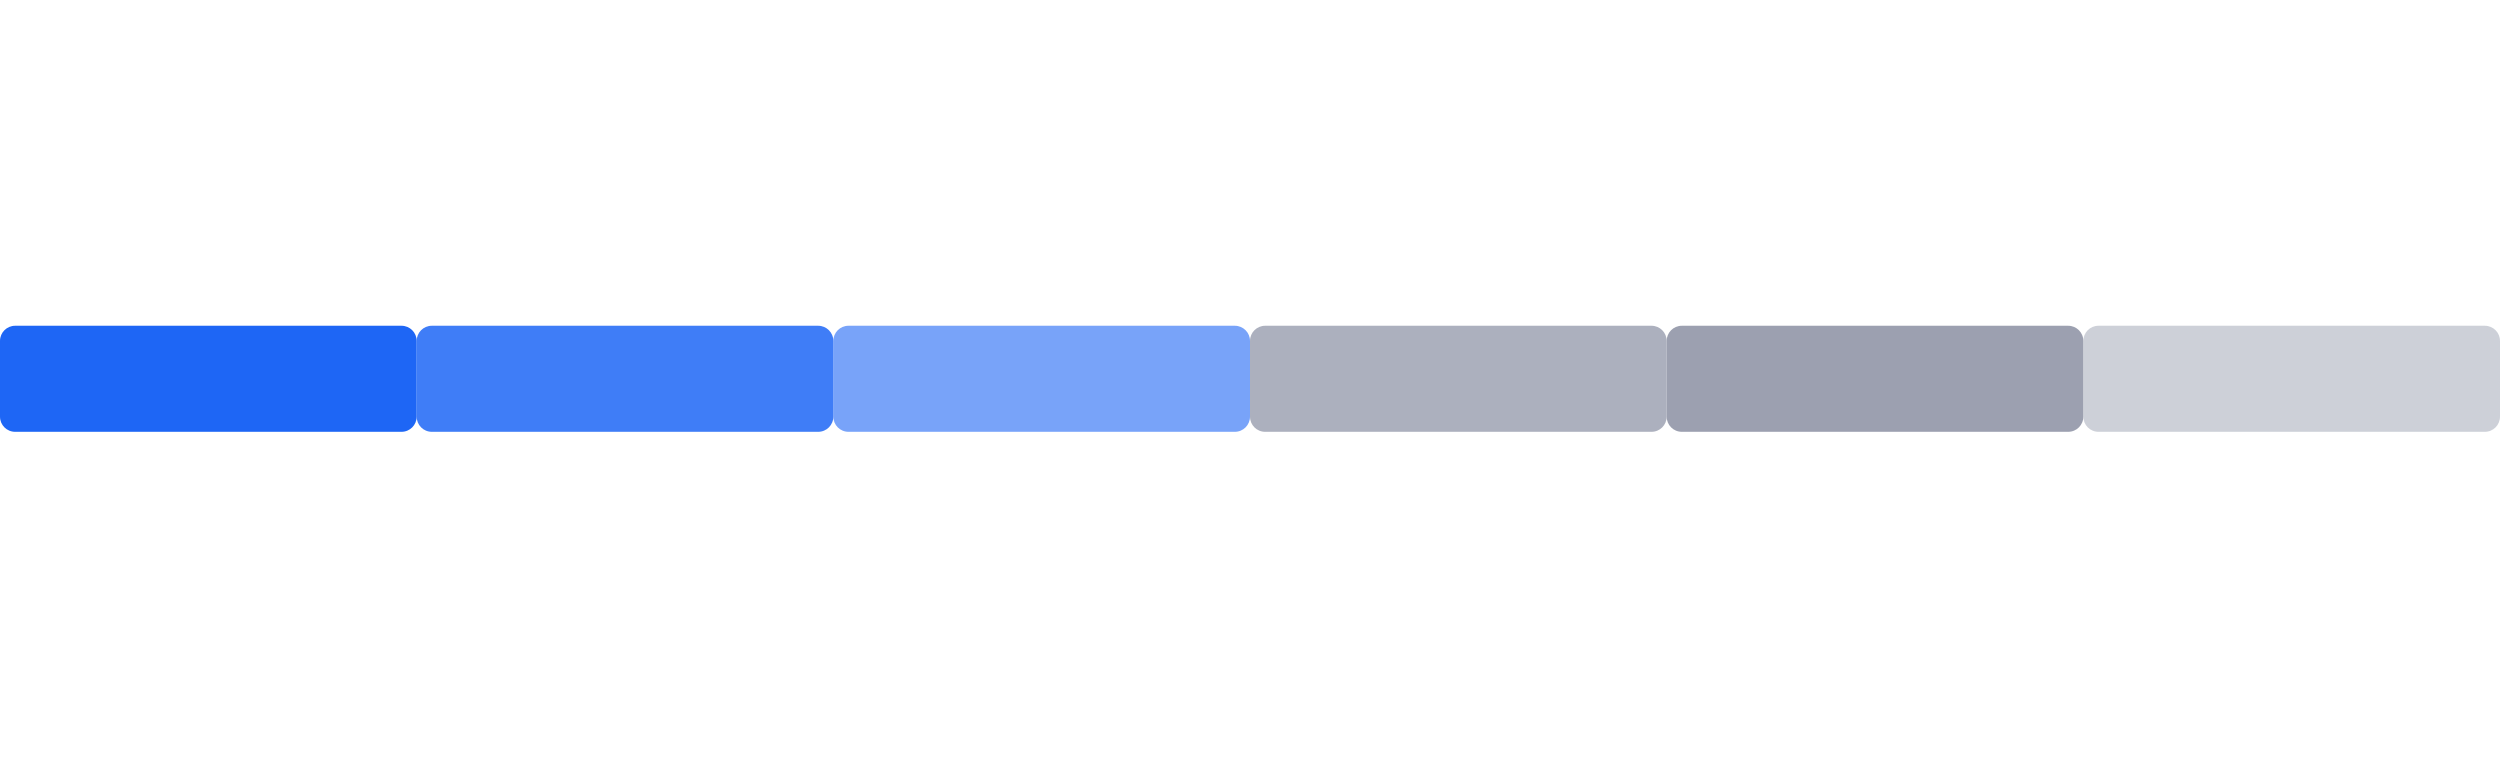
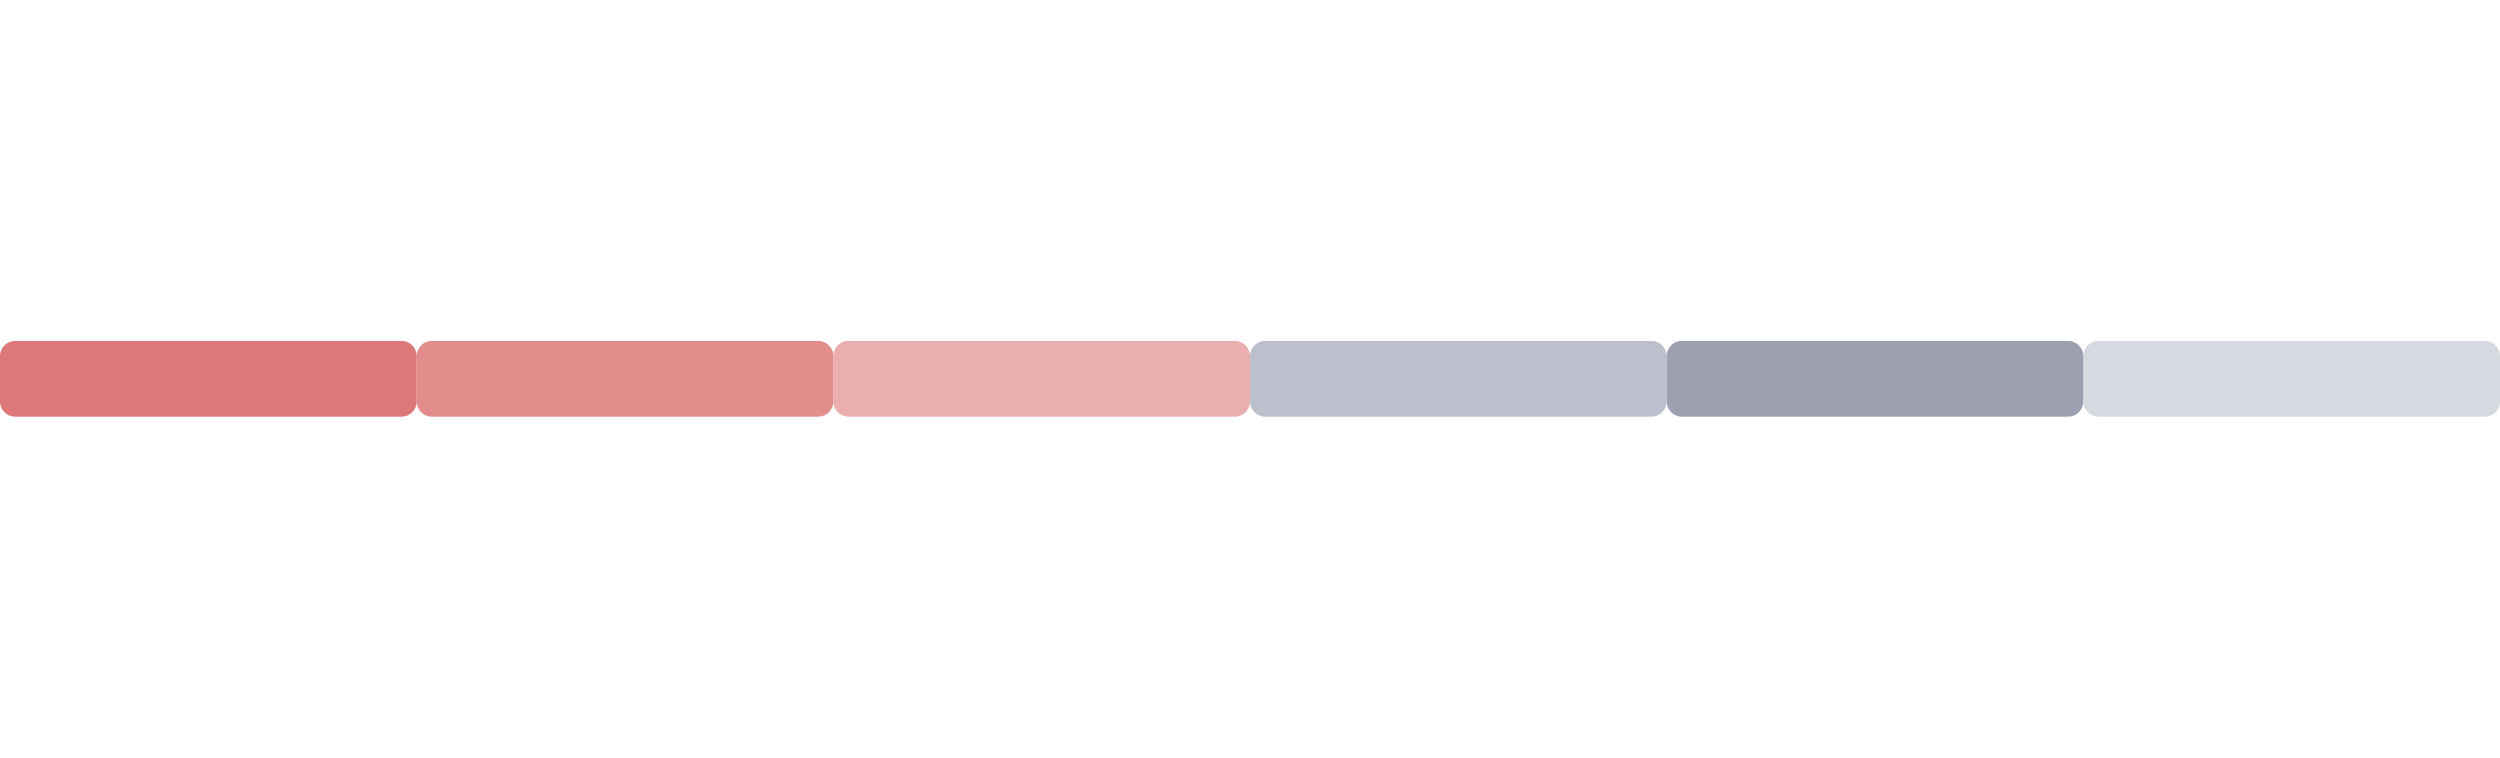
<svg xmlns="http://www.w3.org/2000/svg" width="330" height="100" viewBox="0 0 330 100">
  <g id="active-center">
-     <rect x="0" y="43.0" width="55" height="14" rx="2" fill="#1e66f5" />
+     <rect x="0" y="45.0" width="55" height="10" rx="2" fill="#dd7878" />
  </g>
  <g id="hover-center">
-     <rect x="55" y="43.0" width="55" height="14" rx="2" fill="#1e66f5" fill-opacity="0.85" />
+     <rect x="55" y="45.0" width="55" height="10" rx="2" fill="#dd7878" fill-opacity="0.85" />
  </g>
  <g id="pressed-center">
-     <rect x="110" y="43.0" width="55" height="14" rx="2" fill="#1e66f5" fill-opacity="0.6" />
+     <rect x="110" y="45.0" width="55" height="10" rx="2" fill="#dd7878" fill-opacity="0.6" />
  </g>
  <g id="inactive-center">
-     <rect x="165" y="43.0" width="55" height="14" rx="2" fill="#acb0be" />
+     <rect x="165" y="45.0" width="55" height="10" rx="2" fill="#bcc0cc" />
  </g>
  <g id="hover-inactive-center">
-     <rect x="220" y="43.0" width="55" height="14" rx="2" fill="#9ca0b0" />
+     <rect x="220" y="45.0" width="55" height="10" rx="2" fill="#9ca0b0" />
  </g>
  <g id="deactivated-center">
-     <rect x="275" y="43.0" width="55" height="14" rx="2" fill="#acb0be" fill-opacity="0.6" />
+     <rect x="275" y="45.0" width="55" height="10" rx="2" fill="#bcc0cc" fill-opacity="0.6" />
  </g>
</svg>
